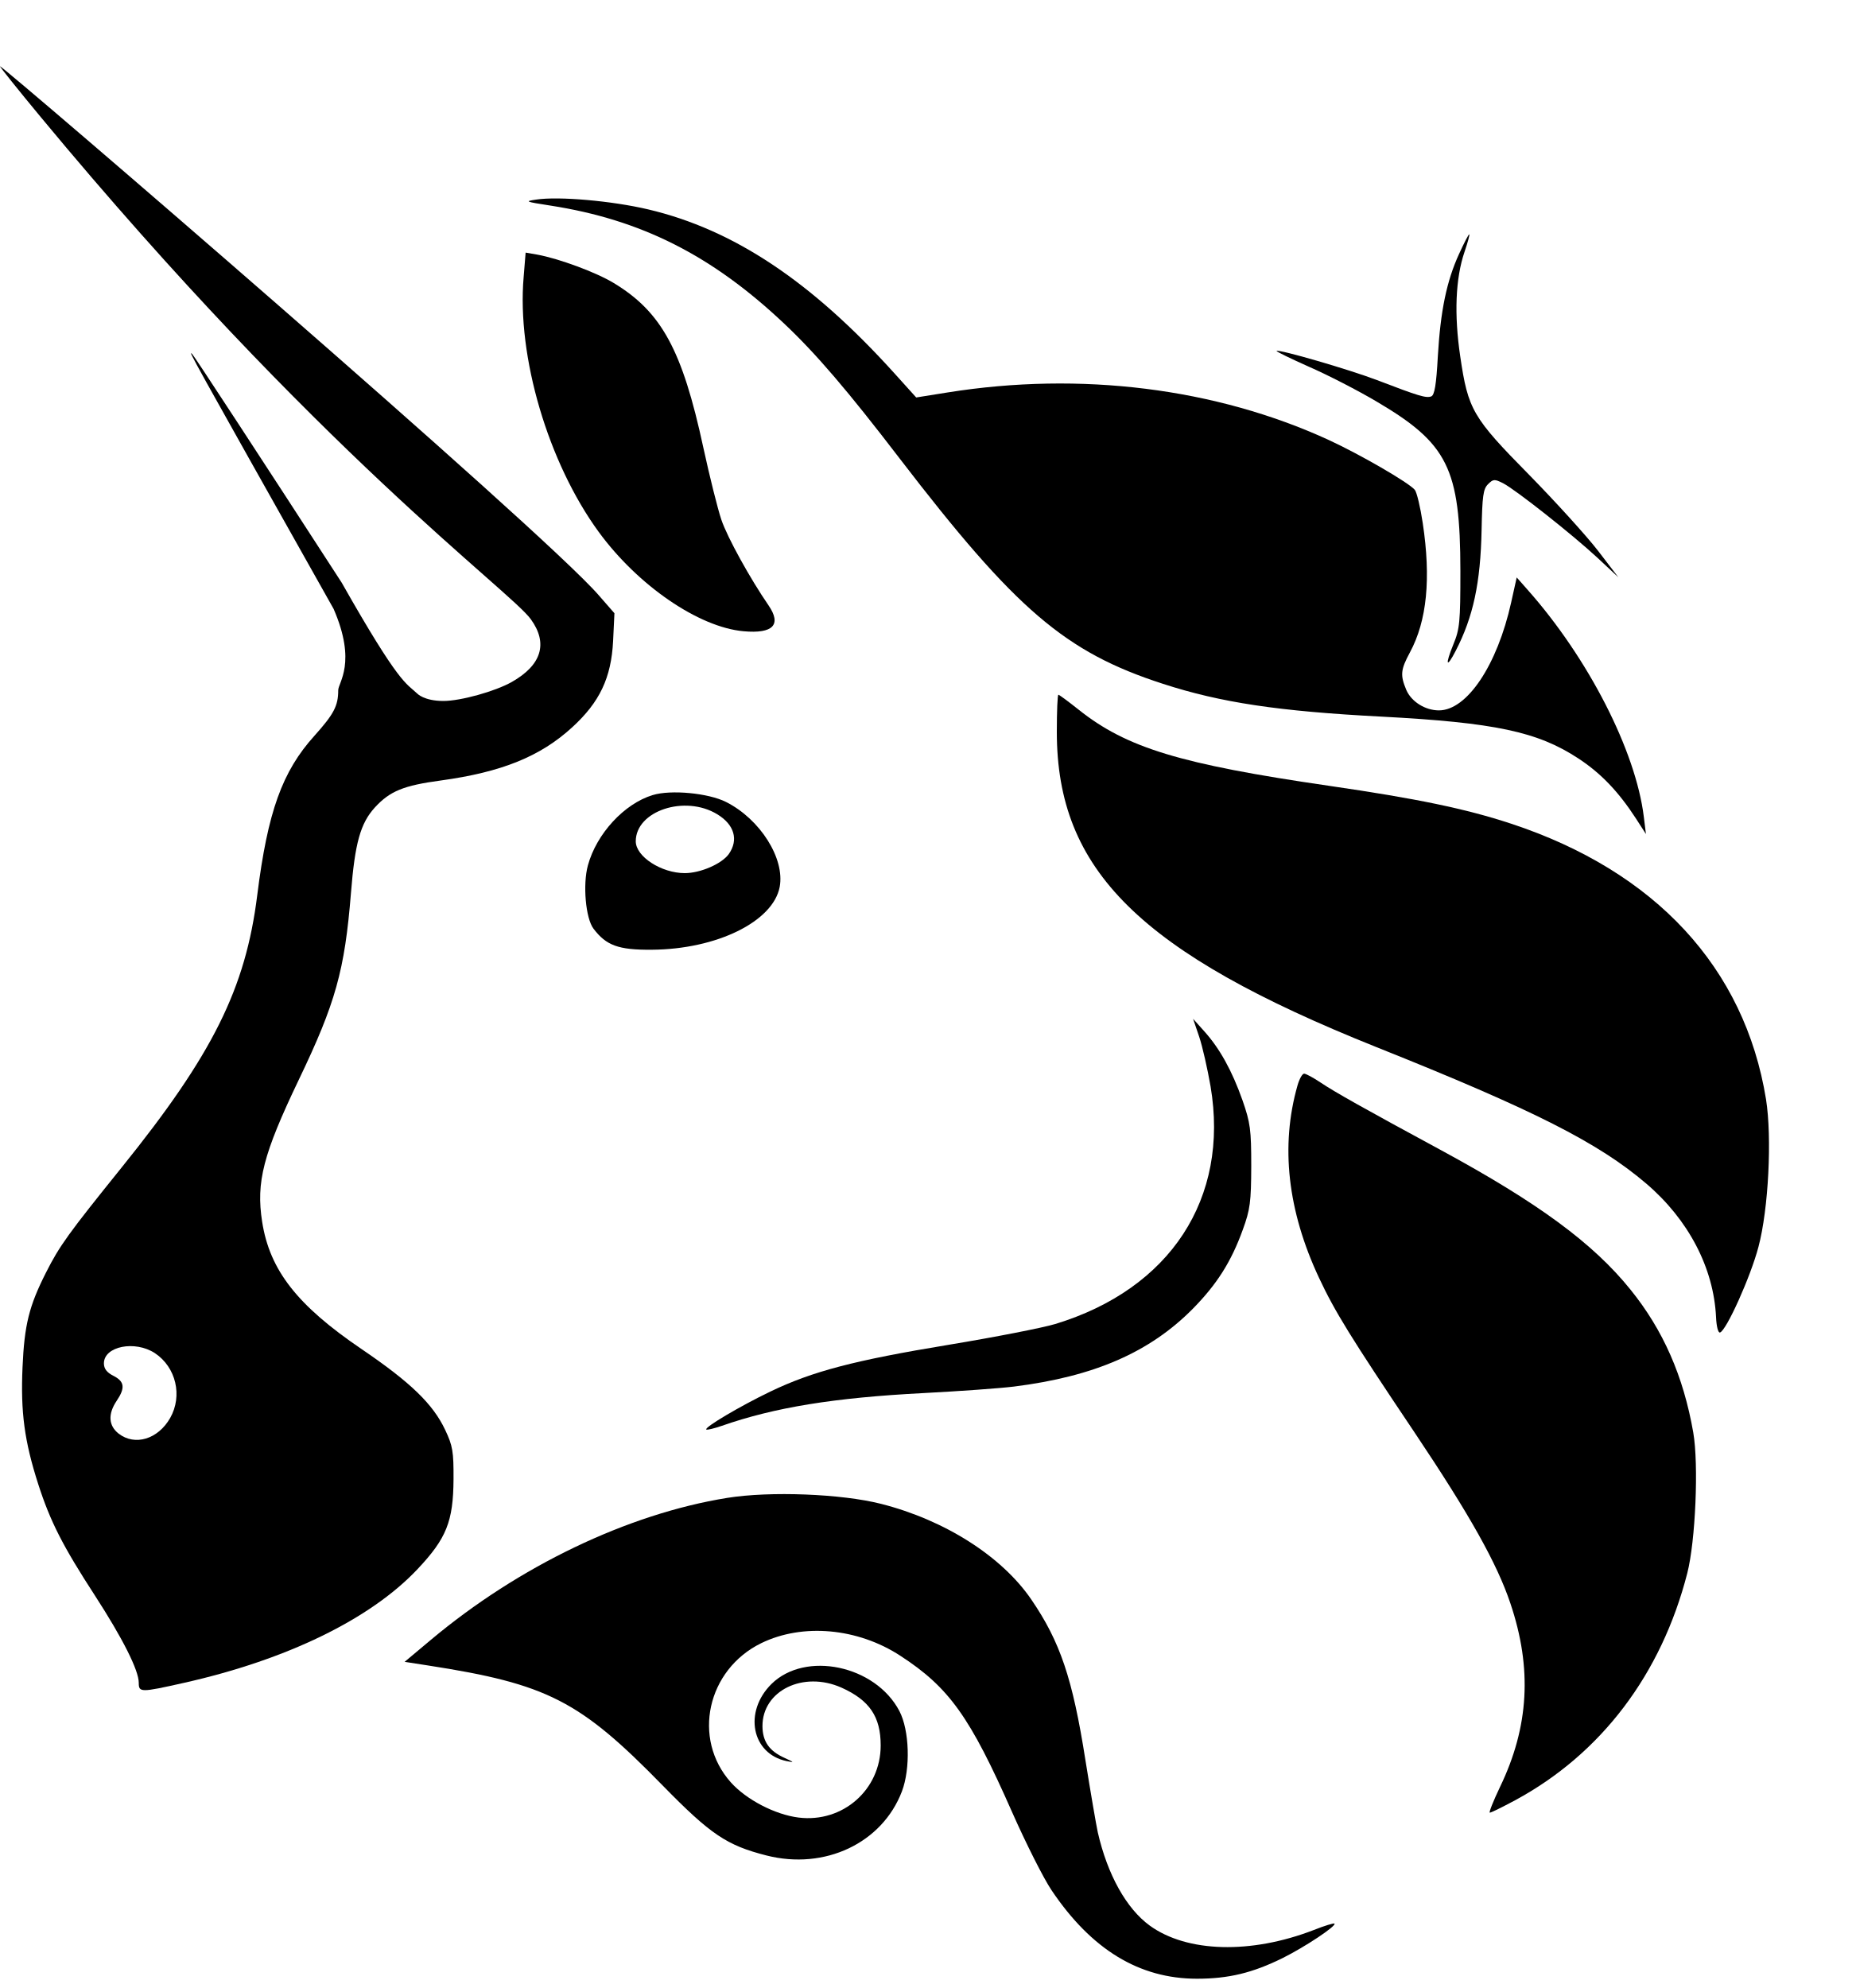
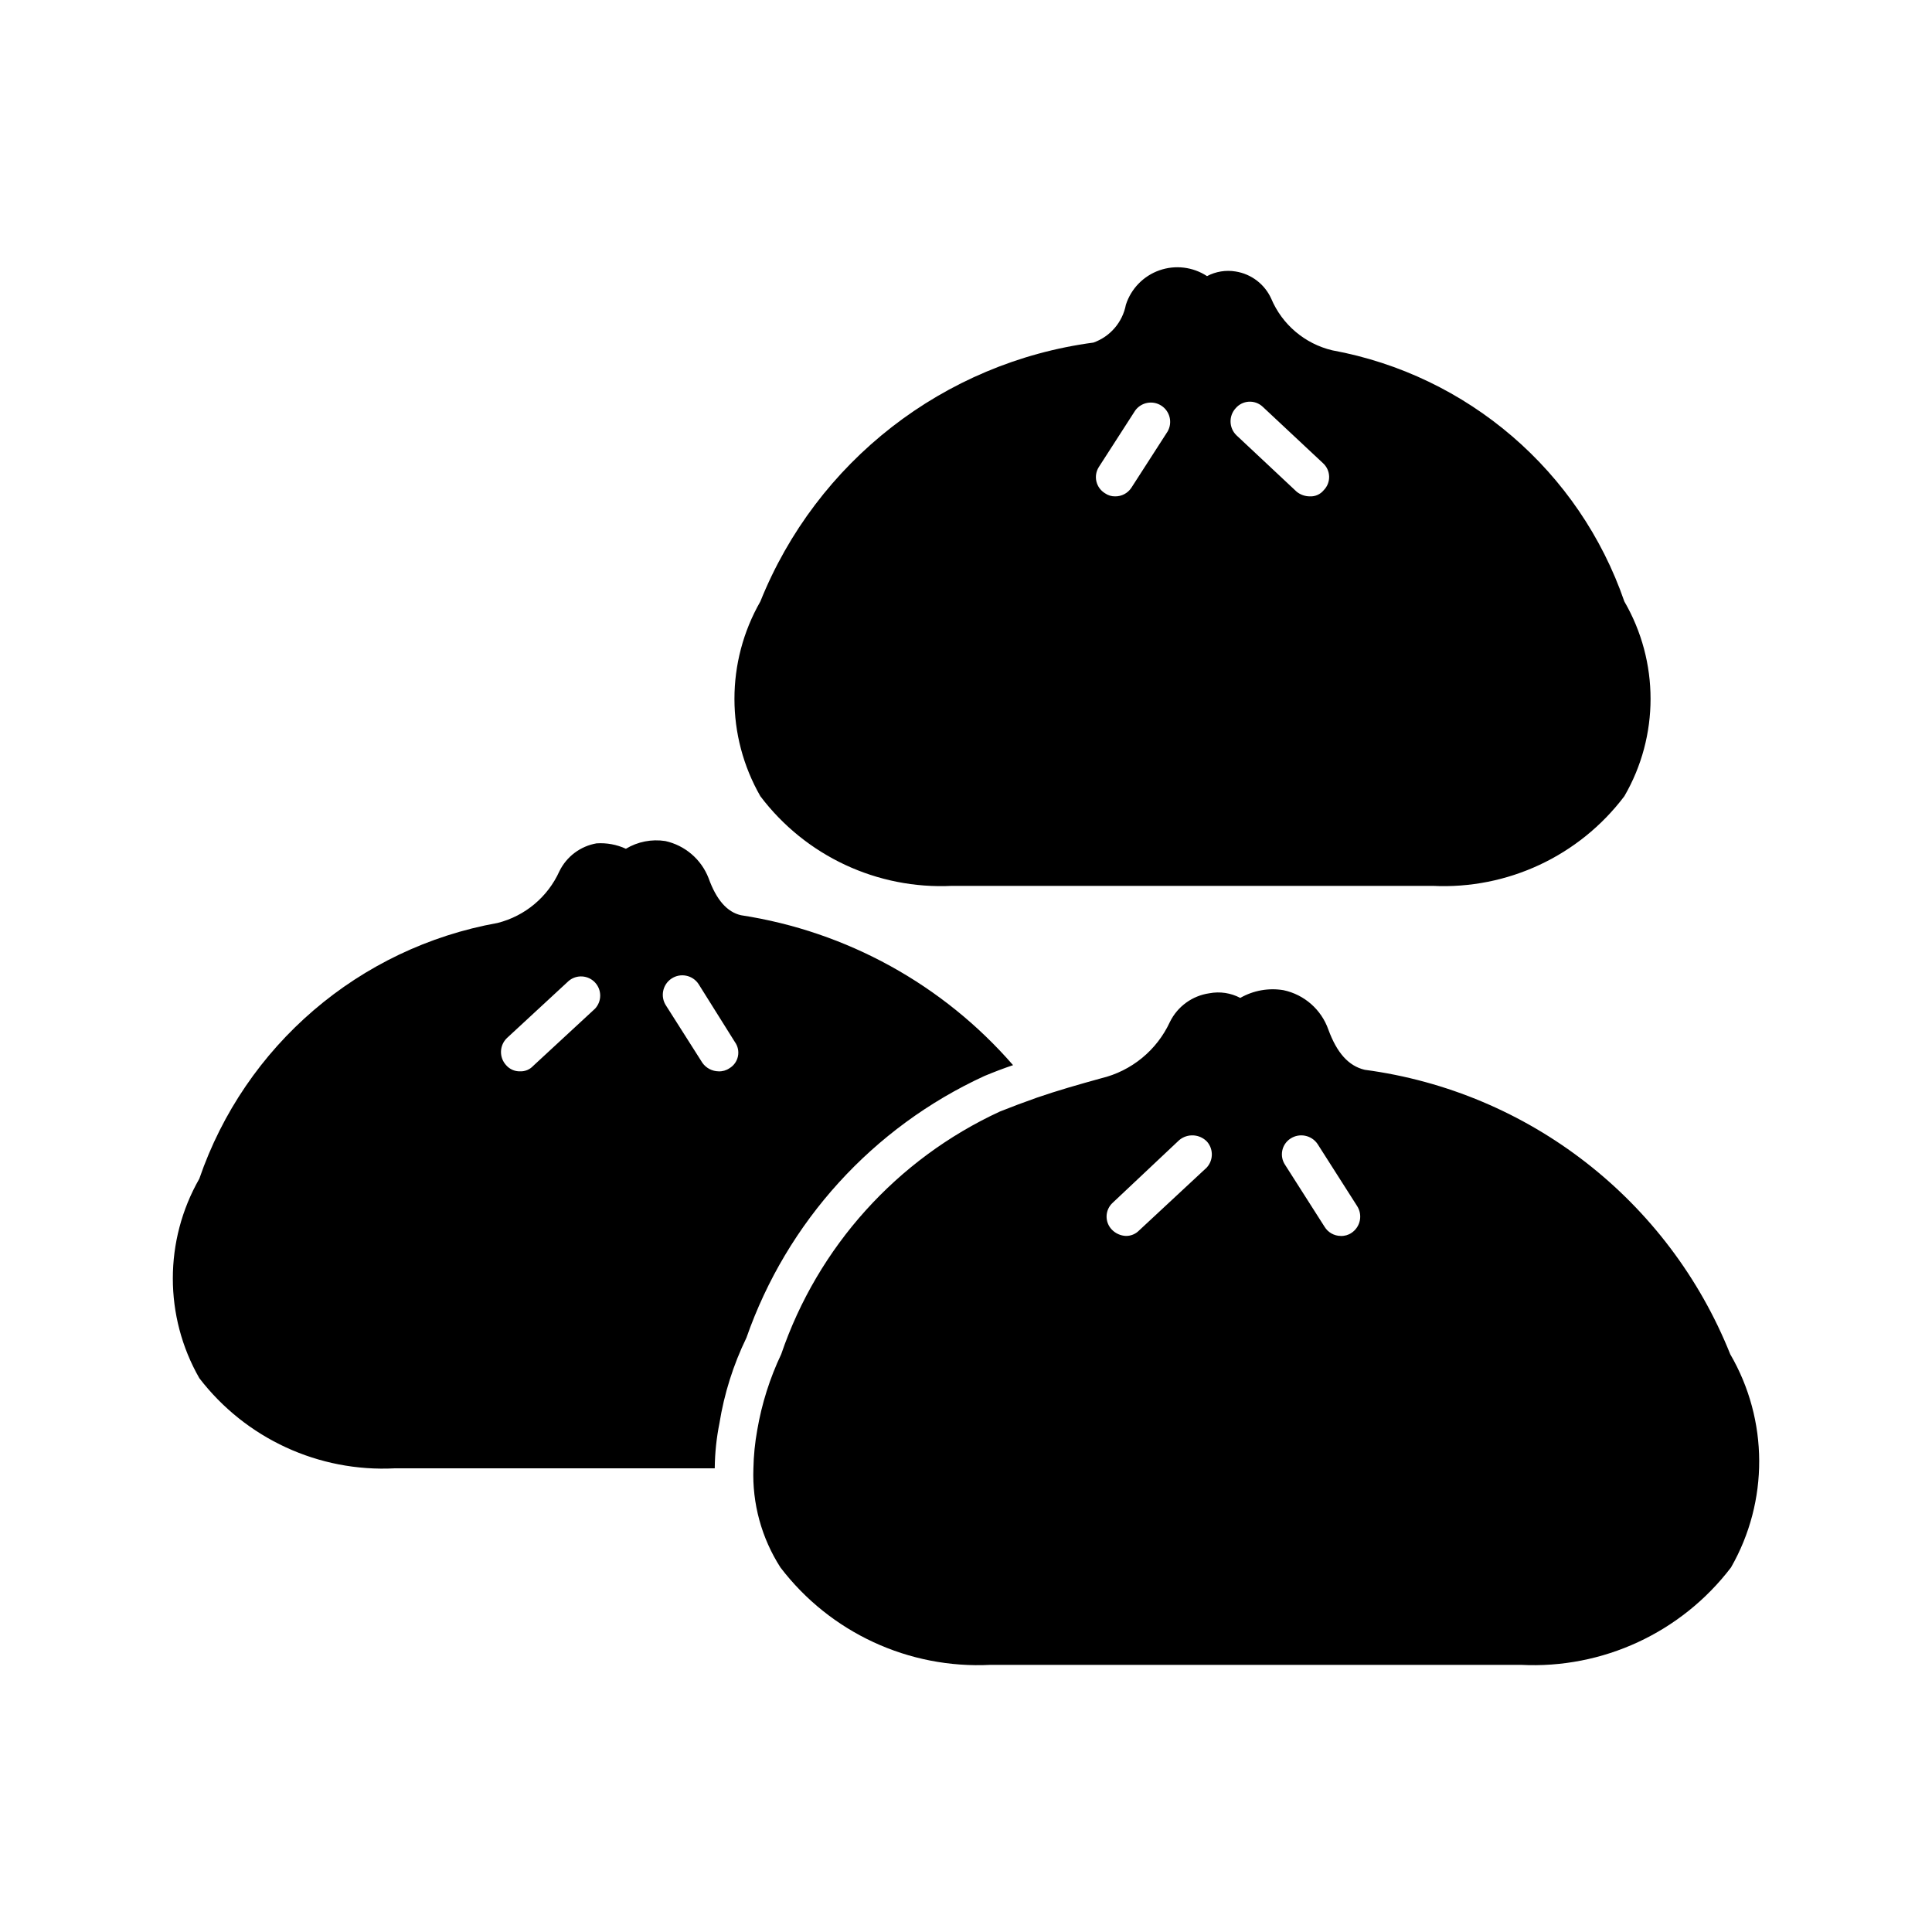
- <svg xmlns="http://www.w3.org/2000/svg" width="14" height="15" viewBox="0 0 14 15" fill="none">
-   <g style="mix-blend-mode:darken">
-     <path d="M4.152 1.551C3.964 1.522 3.956 1.519 4.045 1.506C4.214 1.48 4.615 1.515 4.891 1.58C5.535 1.732 6.121 2.122 6.747 2.815L6.913 2.999L7.151 2.961C8.153 2.801 9.172 2.928 10.024 3.319C10.259 3.427 10.629 3.641 10.675 3.696C10.69 3.714 10.717 3.827 10.735 3.947C10.798 4.365 10.767 4.684 10.638 4.923C10.568 5.053 10.564 5.094 10.611 5.206C10.649 5.294 10.753 5.36 10.857 5.36C11.069 5.36 11.297 5.019 11.402 4.546L11.444 4.357L11.527 4.451C11.983 4.965 12.342 5.665 12.403 6.163L12.419 6.293L12.343 6.175C12.211 5.972 12.078 5.833 11.908 5.722C11.602 5.521 11.279 5.452 10.422 5.407C9.648 5.367 9.21 5.301 8.776 5.16C8.037 4.921 7.665 4.602 6.787 3.458C6.397 2.949 6.157 2.668 5.917 2.442C5.372 1.927 4.837 1.657 4.152 1.551Z" fill="black" />
-     <path d="M10.849 2.686C10.869 2.346 10.915 2.121 11.009 1.916C11.046 1.835 11.08 1.768 11.086 1.768C11.091 1.768 11.075 1.828 11.05 1.901C10.982 2.101 10.971 2.373 11.018 2.69C11.077 3.092 11.111 3.15 11.539 3.584C11.739 3.788 11.972 4.045 12.057 4.155L12.211 4.356L12.057 4.212C11.869 4.037 11.436 3.695 11.341 3.646C11.277 3.614 11.267 3.614 11.228 3.653C11.191 3.689 11.184 3.743 11.179 3.999C11.171 4.398 11.116 4.654 10.984 4.91C10.913 5.048 10.902 5.019 10.966 4.862C11.014 4.746 11.019 4.694 11.019 4.308C11.018 3.533 10.925 3.346 10.382 3.027C10.245 2.946 10.018 2.829 9.878 2.768C9.739 2.706 9.628 2.652 9.632 2.648C9.647 2.633 10.177 2.787 10.39 2.868C10.708 2.99 10.76 3.005 10.799 2.991C10.824 2.981 10.837 2.906 10.849 2.686Z" fill="black" />
-     <path d="M4.517 4.013C4.136 3.491 3.899 2.69 3.951 2.091L3.966 1.906L4.053 1.921C4.217 1.951 4.498 2.055 4.63 2.135C4.991 2.353 5.148 2.64 5.307 3.378C5.354 3.594 5.415 3.839 5.443 3.922C5.488 4.055 5.66 4.366 5.799 4.568C5.899 4.714 5.833 4.783 5.611 4.763C5.272 4.733 4.813 4.418 4.517 4.013Z" fill="black" />
-     <path d="M10.386 7.901C8.602 7.187 7.974 6.567 7.974 5.522C7.974 5.368 7.979 5.242 7.986 5.242C7.992 5.242 8.061 5.293 8.139 5.355C8.501 5.643 8.906 5.766 10.027 5.929C10.688 6.025 11.059 6.102 11.402 6.215C12.49 6.574 13.164 7.302 13.325 8.294C13.371 8.583 13.344 9.123 13.268 9.408C13.209 9.633 13.026 10.039 12.978 10.054C12.964 10.059 12.951 10.008 12.948 9.938C12.93 9.566 12.74 9.203 12.422 8.931C12.06 8.622 11.575 8.376 10.386 7.901Z" fill="black" />
-     <path d="M9.134 8.197C9.111 8.065 9.073 7.896 9.048 7.822L9.002 7.687L9.087 7.782C9.204 7.912 9.296 8.079 9.375 8.302C9.434 8.472 9.441 8.522 9.441 8.798C9.44 9.069 9.433 9.126 9.377 9.279C9.29 9.52 9.182 9.69 9.001 9.874C8.675 10.204 8.256 10.386 7.651 10.462C7.546 10.475 7.24 10.497 6.971 10.511C6.292 10.546 5.845 10.619 5.444 10.759C5.386 10.779 5.335 10.791 5.329 10.786C5.313 10.77 5.587 10.608 5.812 10.5C6.13 10.347 6.447 10.264 7.157 10.147C7.508 10.089 7.87 10.018 7.962 9.99C8.83 9.726 9.277 9.043 9.134 8.197Z" fill="black" />
-     <path d="M9.952 9.641C9.715 9.135 9.66 8.646 9.79 8.19C9.804 8.141 9.826 8.101 9.84 8.101C9.853 8.101 9.909 8.131 9.964 8.168C10.073 8.241 10.292 8.364 10.876 8.68C11.604 9.075 12.02 9.38 12.302 9.73C12.549 10.035 12.702 10.384 12.776 10.808C12.818 11.049 12.793 11.628 12.731 11.87C12.535 12.634 12.08 13.234 11.431 13.584C11.336 13.635 11.251 13.677 11.241 13.677C11.232 13.678 11.267 13.59 11.318 13.483C11.537 13.029 11.562 12.588 11.396 12.097C11.295 11.796 11.089 11.429 10.673 10.808C10.189 10.087 10.071 9.895 9.952 9.641Z" fill="black" />
-     <path d="M3.25 12.374C3.913 11.818 4.736 11.423 5.487 11.302C5.81 11.25 6.349 11.271 6.648 11.347C7.128 11.469 7.558 11.742 7.781 12.068C7.999 12.387 8.093 12.664 8.19 13.282C8.229 13.525 8.271 13.77 8.283 13.825C8.356 14.145 8.499 14.401 8.675 14.529C8.956 14.733 9.439 14.746 9.914 14.562C9.994 14.53 10.064 14.509 10.069 14.514C10.086 14.531 9.847 14.69 9.678 14.774C9.451 14.886 9.271 14.93 9.031 14.93C8.596 14.93 8.235 14.71 7.934 14.262C7.874 14.173 7.741 13.909 7.637 13.674C7.319 12.953 7.162 12.733 6.793 12.493C6.471 12.283 6.056 12.246 5.744 12.398C5.335 12.598 5.22 13.118 5.514 13.448C5.631 13.579 5.848 13.692 6.026 13.714C6.359 13.755 6.645 13.504 6.645 13.17C6.645 12.953 6.561 12.829 6.35 12.734C6.061 12.605 5.752 12.756 5.753 13.025C5.754 13.14 5.804 13.212 5.92 13.264C5.994 13.298 5.996 13.3 5.935 13.288C5.671 13.233 5.609 12.916 5.821 12.706C6.077 12.454 6.605 12.565 6.786 12.91C6.862 13.055 6.871 13.343 6.805 13.517C6.656 13.907 6.223 14.112 5.783 14C5.484 13.924 5.362 13.842 5.001 13.473C4.374 12.831 4.131 12.706 3.227 12.566L3.053 12.539L3.25 12.374Z" fill="black" />
-     <path fill-rule="evenodd" clip-rule="evenodd" d="M0.308 0.884C2.402 3.41 3.845 4.452 4.005 4.672C4.137 4.854 4.087 5.018 3.861 5.146C3.735 5.217 3.475 5.289 3.346 5.289C3.199 5.289 3.148 5.233 3.148 5.233C3.063 5.153 3.015 5.167 2.578 4.396C1.972 3.46 1.464 2.684 1.45 2.671C1.418 2.641 1.419 2.642 2.517 4.594C2.694 5.001 2.552 5.15 2.552 5.208C2.552 5.326 2.519 5.388 2.373 5.551C2.129 5.821 2.02 6.125 1.941 6.754C1.853 7.459 1.605 7.957 0.917 8.81C0.515 9.309 0.449 9.4 0.347 9.602C0.219 9.855 0.184 9.997 0.17 10.316C0.155 10.655 0.184 10.873 0.288 11.197C0.379 11.48 0.474 11.666 0.717 12.04C0.926 12.363 1.047 12.603 1.047 12.697C1.047 12.771 1.061 12.771 1.386 12.698C2.163 12.524 2.794 12.217 3.149 11.841C3.369 11.608 3.42 11.48 3.422 11.161C3.423 10.953 3.416 10.909 3.359 10.789C3.267 10.594 3.099 10.431 2.728 10.179C2.243 9.85 2.035 9.584 1.978 9.219C1.931 8.919 1.986 8.708 2.254 8.148C2.532 7.569 2.601 7.322 2.648 6.739C2.678 6.362 2.719 6.213 2.828 6.093C2.942 5.969 3.044 5.927 3.326 5.889C3.785 5.826 4.077 5.708 4.317 5.488C4.525 5.298 4.612 5.114 4.626 4.837L4.636 4.627L4.519 4.493C4.098 4.004 0.026 0.5 0 0.5C-0.005 0.5 0.133 0.673 0.308 0.884ZM1.284 10.699C1.379 10.531 1.328 10.316 1.169 10.21C1.018 10.111 0.784 10.158 0.784 10.287C0.784 10.327 0.806 10.356 0.856 10.381C0.94 10.424 0.946 10.472 0.88 10.57C0.813 10.67 0.819 10.757 0.895 10.817C1.018 10.912 1.192 10.86 1.284 10.699Z" fill="black" />
-     <path fill-rule="evenodd" clip-rule="evenodd" d="M4.925 5.999C4.71 6.064 4.501 6.291 4.436 6.529C4.396 6.674 4.419 6.929 4.478 7.007C4.574 7.134 4.666 7.168 4.917 7.166C5.407 7.163 5.833 6.954 5.883 6.692C5.923 6.478 5.736 6.181 5.478 6.051C5.345 5.984 5.062 5.957 4.925 5.999ZM5.499 6.444C5.574 6.337 5.541 6.222 5.412 6.144C5.168 5.995 4.797 6.118 4.797 6.348C4.797 6.463 4.99 6.588 5.167 6.588C5.285 6.588 5.446 6.518 5.499 6.444Z" fill="black" />
+ <svg xmlns="http://www.w3.org/2000/svg" height="100px" width="100px" fill="#000000" viewBox="0 0 25 25" x="0px" y="0px">
+   <g>
+     <path d="M12.319,11.463h6.22a2.929,2.929,0,0,0,2.48-1.16,2.51,2.51,0,0,0,0-2.52,4.943,4.943,0,0,0-3.78-3.25,1.145,1.145,0,0,1-.79-.67.611.611,0,0,0-.46-.35.585.585,0,0,0-.37.06.7.7,0,0,0-1.05.37.649.649,0,0,1-.42.49,5.415,5.415,0,0,0-4.31,3.35,2.535,2.535,0,0,0,0,2.52A2.929,2.929,0,0,0,12.319,11.463Zm3.67-6.18a.242.242,0,0,1,.35-.02l.78.73a.242.242,0,0,1,.01.35.217.217,0,0,1-.18.08.272.272,0,0,1-.17-.06L16,5.633A.251.251,0,0,1,15.989,5.283Zm-1.77.76.47-.73a.25.25,0,0,1,.42.27l-.47.73a.248.248,0,0,1-.21.11.22.22,0,0,1-.13-.04A.244.244,0,0,1,14.219,6.043Zm8.17,11.48a5.938,5.938,0,0,0-4.73-3.68c-.21-.05-.36-.22-.47-.52a.789.789,0,0,0-.58-.51.845.845,0,0,0-.56.1.61.61,0,0,0-.4-.06.675.675,0,0,0-.51.37,1.318,1.318,0,0,1-.89.73c-.29.08-.57.16-.83.25q-.255.09-.48.18a5.368,5.368,0,0,0-2.83,3.14,3.771,3.771,0,0,0-.31.98,3.13,3.13,0,0,0-.05.5,2.219,2.219,0,0,0,.35,1.28,3.213,3.213,0,0,0,2.72,1.26h6.86a3.213,3.213,0,0,0,2.72-1.26A2.759,2.759,0,0,0,22.389,17.523Zm-6.79-2.4-.86.8a.234.234,0,0,1-.17.07.269.269,0,0,1-.18-.08.242.242,0,0,1,.01-.35l.86-.81a.264.264,0,0,1,.36.02A.251.251,0,0,1,15.6,15.123Zm1.89.83a.23.23,0,0,1-.14.04.247.247,0,0,1-.21-.12l-.51-.8a.243.243,0,0,1,.07-.34.255.255,0,0,1,.35.07l.51.8A.253.253,0,0,1,17.489,15.953Zm-4.75-2.03c.12-.05.25-.1.37-.14a5.836,5.836,0,0,0-3.52-1.94q-.27-.06-.42-.48a.782.782,0,0,0-.56-.48.763.763,0,0,0-.51.1.783.783,0,0,0-.38-.07.661.661,0,0,0-.48.36,1.2,1.2,0,0,1-.8.67,5.018,5.018,0,0,0-3.86,3.31,2.6,2.6,0,0,0,0,2.58A2.993,2.993,0,0,0,5.109,19h4.14v-.01a3.073,3.073,0,0,1,.06-.57,3.985,3.985,0,0,1,.35-1.11A5.851,5.851,0,0,1,12.739,13.923Zm-5.04-.87-.8.74a.219.219,0,0,1-.17.07.23.23,0,0,1-.18-.08.251.251,0,0,1,.01-.35l.8-.74a.248.248,0,0,1,.34.36Zm1.74.77a.23.23,0,0,1-.14.04.261.261,0,0,1-.21-.11l-.47-.74a.252.252,0,0,1,.42-.28l.47.75A.235.235,0,0,1,9.439,13.823Z" />
  </g>
</svg>
